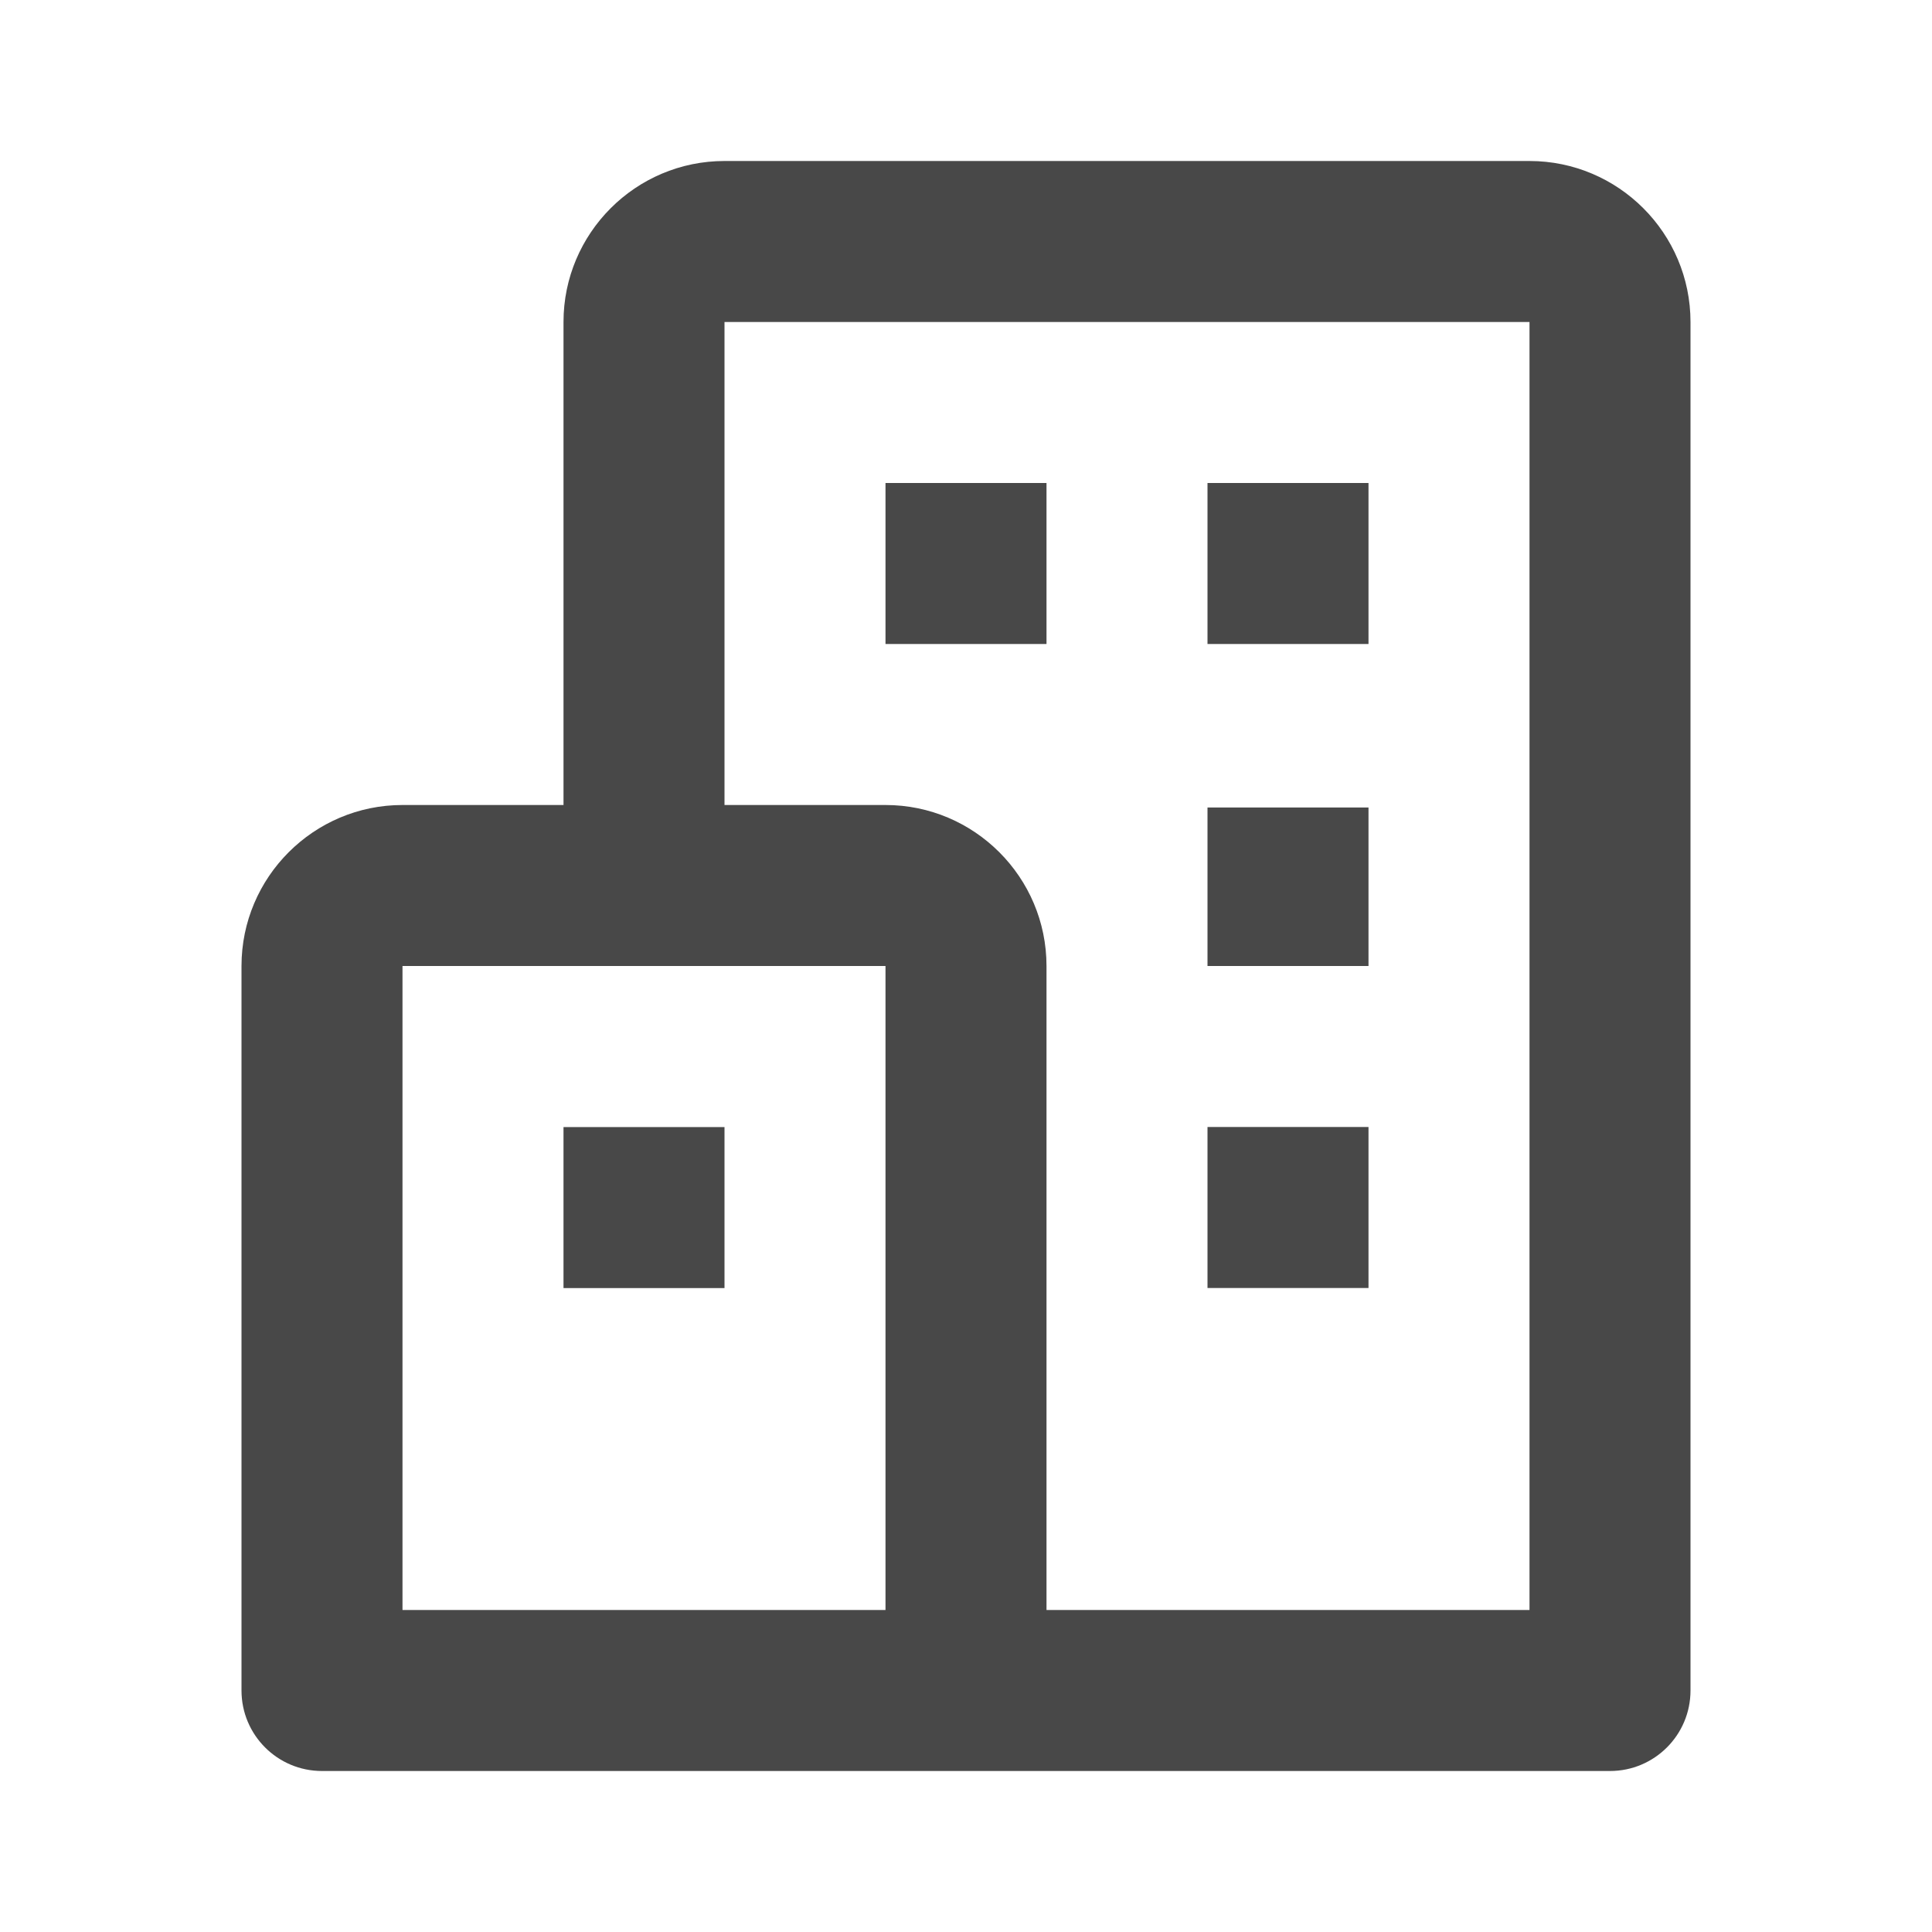
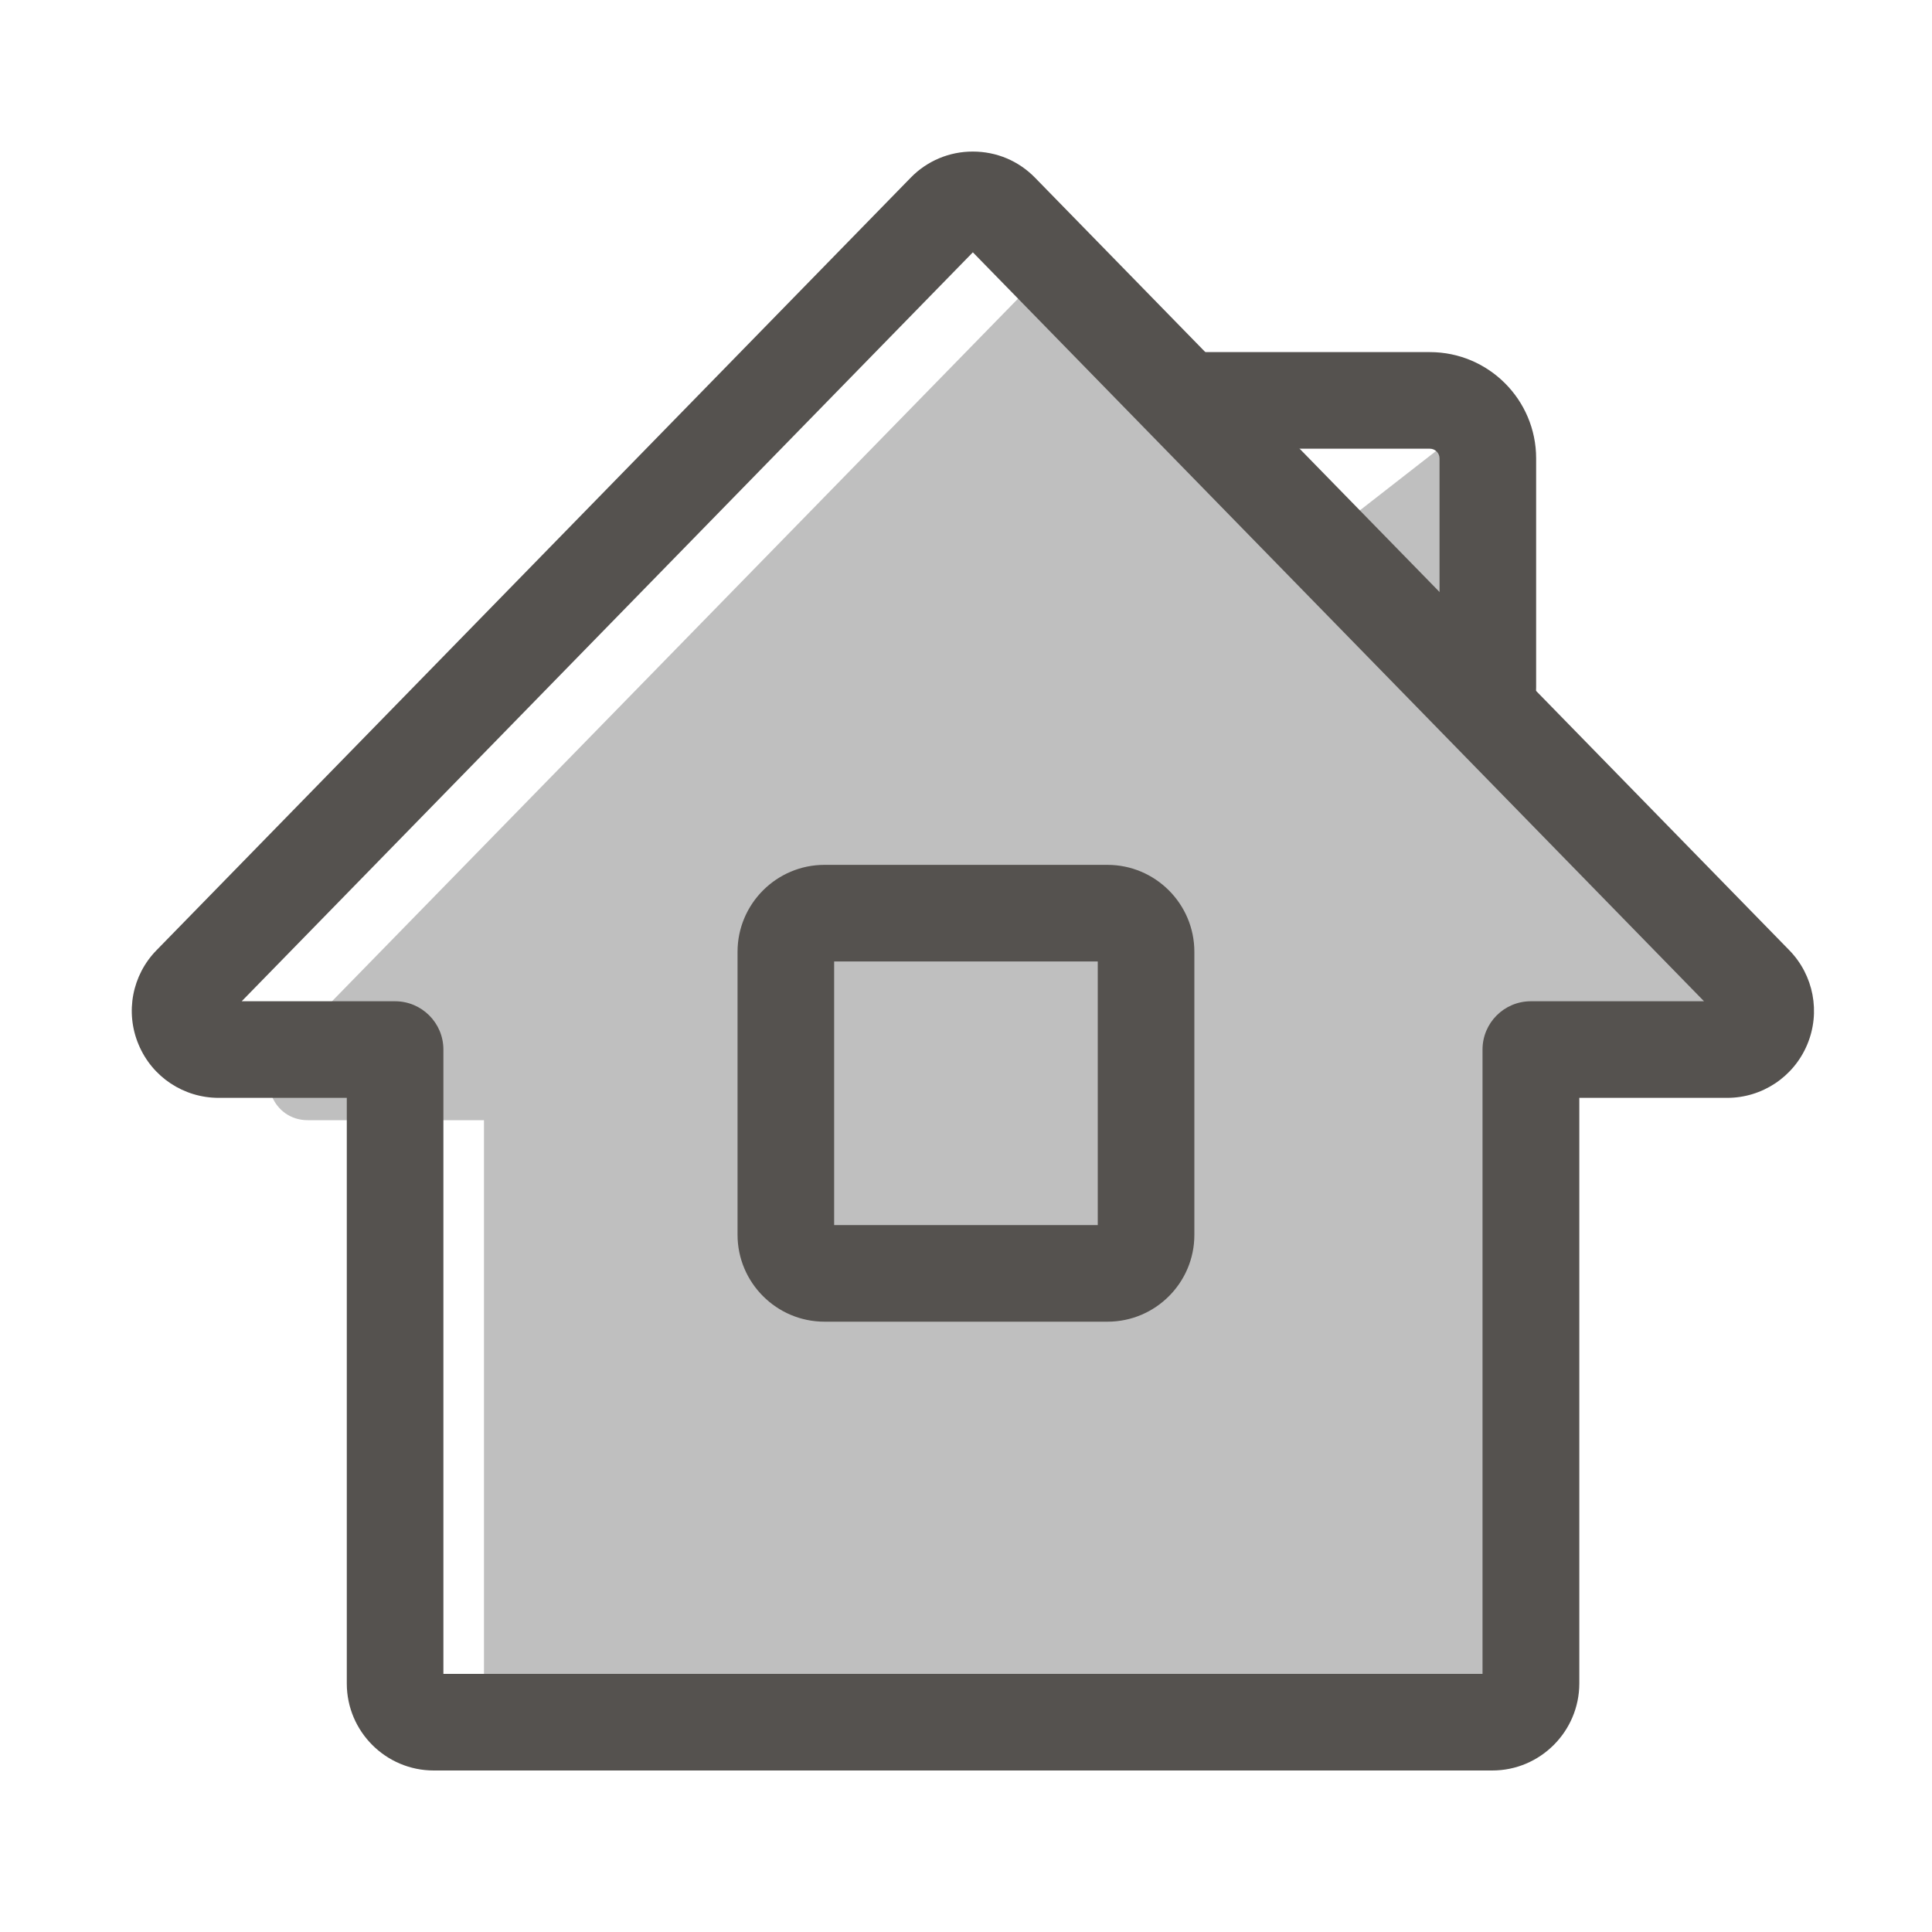
- <svg xmlns="http://www.w3.org/2000/svg" width="24" height="24" viewBox="0 0 24 24" fill="none">
-   <path d="M19 2L9 2C7.897 2 7 2.897 7 4L7 10L5 10C3.897 10 3 10.897 3 12L3 21C3 21.552 3.447 22 4 22L12 22L20 22C20.553 22 21 21.552 21 21L21 4C21 2.897 20.103 2 19 2ZM5 12L8 12L11 12L11 14L11 16L11 20L5 20L5 12ZM19 20L13 20L13 16L13 14L13 12C13 10.897 12.103 10 11 10L9 10L9 4L19 4L19 20Z" fill-rule="evenodd" style="mix-blend-mode:normal" fill="#484848">
- </path>
-   <path d="M11 6L13 6L13 8L11 8L11 6ZM15 6L17 6L17 8L15 8L15 6ZM15 10.031L17 10.031L17 12L15 12L15 10.031ZM15 14L17 14L17 16L15 16L15 14ZM7 14.001L9 14.001L9 16.001L7 16.001L7 14.001Z" style="mix-blend-mode:normal" fill="#484848">
- </path>
+ <svg xmlns="http://www.w3.org/2000/svg" t="1728382592489" class="icon" viewBox="0 0 1024 1024" version="1.1" p-id="10829" width="200" height="200">
+   <path d="M940.237 529.51L788.582 370.688V217.651l-78.643 61.286-132.557-129.382a20.429 20.429 0 0 0-29.286 0l-399.718 409.395c-12.646 12.954-3.482 34.765 14.643 34.765H256.512v310.426c0 11.315 9.165 20.48 20.48 20.48h504.678c11.315 0 20.48-9.165 20.48-20.48l-0.512-341.402 124.006 1.536c18.074 0 27.29-21.811 14.592-34.765z" fill="#bfbfbf" p-id="10830" data-spm-anchor-id="a313x.collections_detail.0.i84.c8b83a81JlblCP" class="selected" />
+   <path d="M790.938 938.394H229.888c-25.395 0-46.08-20.685-46.08-46.08v-310.426H115.917c-18.586 0-35.277-11.059-42.445-28.211a45.947 45.947 0 0 1 9.523-50.074L482.662 94.208a45.67 45.67 0 0 1 32.973-13.875c12.544 0 24.218 4.915 32.973 13.875l399.718 409.395a46.039 46.039 0 0 1 9.523 50.074 45.988 45.988 0 0 1-42.445 28.211h-78.336v310.426c-0.051 25.395-20.736 46.08-46.131 46.08z m-555.93-51.2h550.758v-330.906c0-14.131 11.469-25.6 25.6-25.6h91.802l-387.533-396.954-387.533 396.954H209.408c14.131 0 25.6 11.469 25.6 25.6v330.906z m676.659-347.853z" fill="#55524f" p-id="10831" />
+   <path d="M788.582 389.837c-14.131 0-25.6-11.469-25.6-25.6V242.944c0-2.816-2.304-5.12-5.12-5.12h-121.293c-14.131 0-25.6-11.469-25.6-25.6s11.469-25.6 25.6-25.6h121.293c31.078 0 56.32 25.242 56.32 56.32v121.293c0 14.131-11.469 25.6-25.6 25.6zM587.008 700.518h-150.016c-25.395 0-46.08-20.685-46.08-46.08V504.474c0-25.395 20.685-46.08 46.08-46.08h149.965c25.395 0 46.08 20.685 46.08 46.08v149.965c0.051 25.395-20.634 46.08-46.029 46.08z m-144.896-51.2h139.725V509.594H442.112v139.725z" fill="#55524f" p-id="10832" />
</svg>
